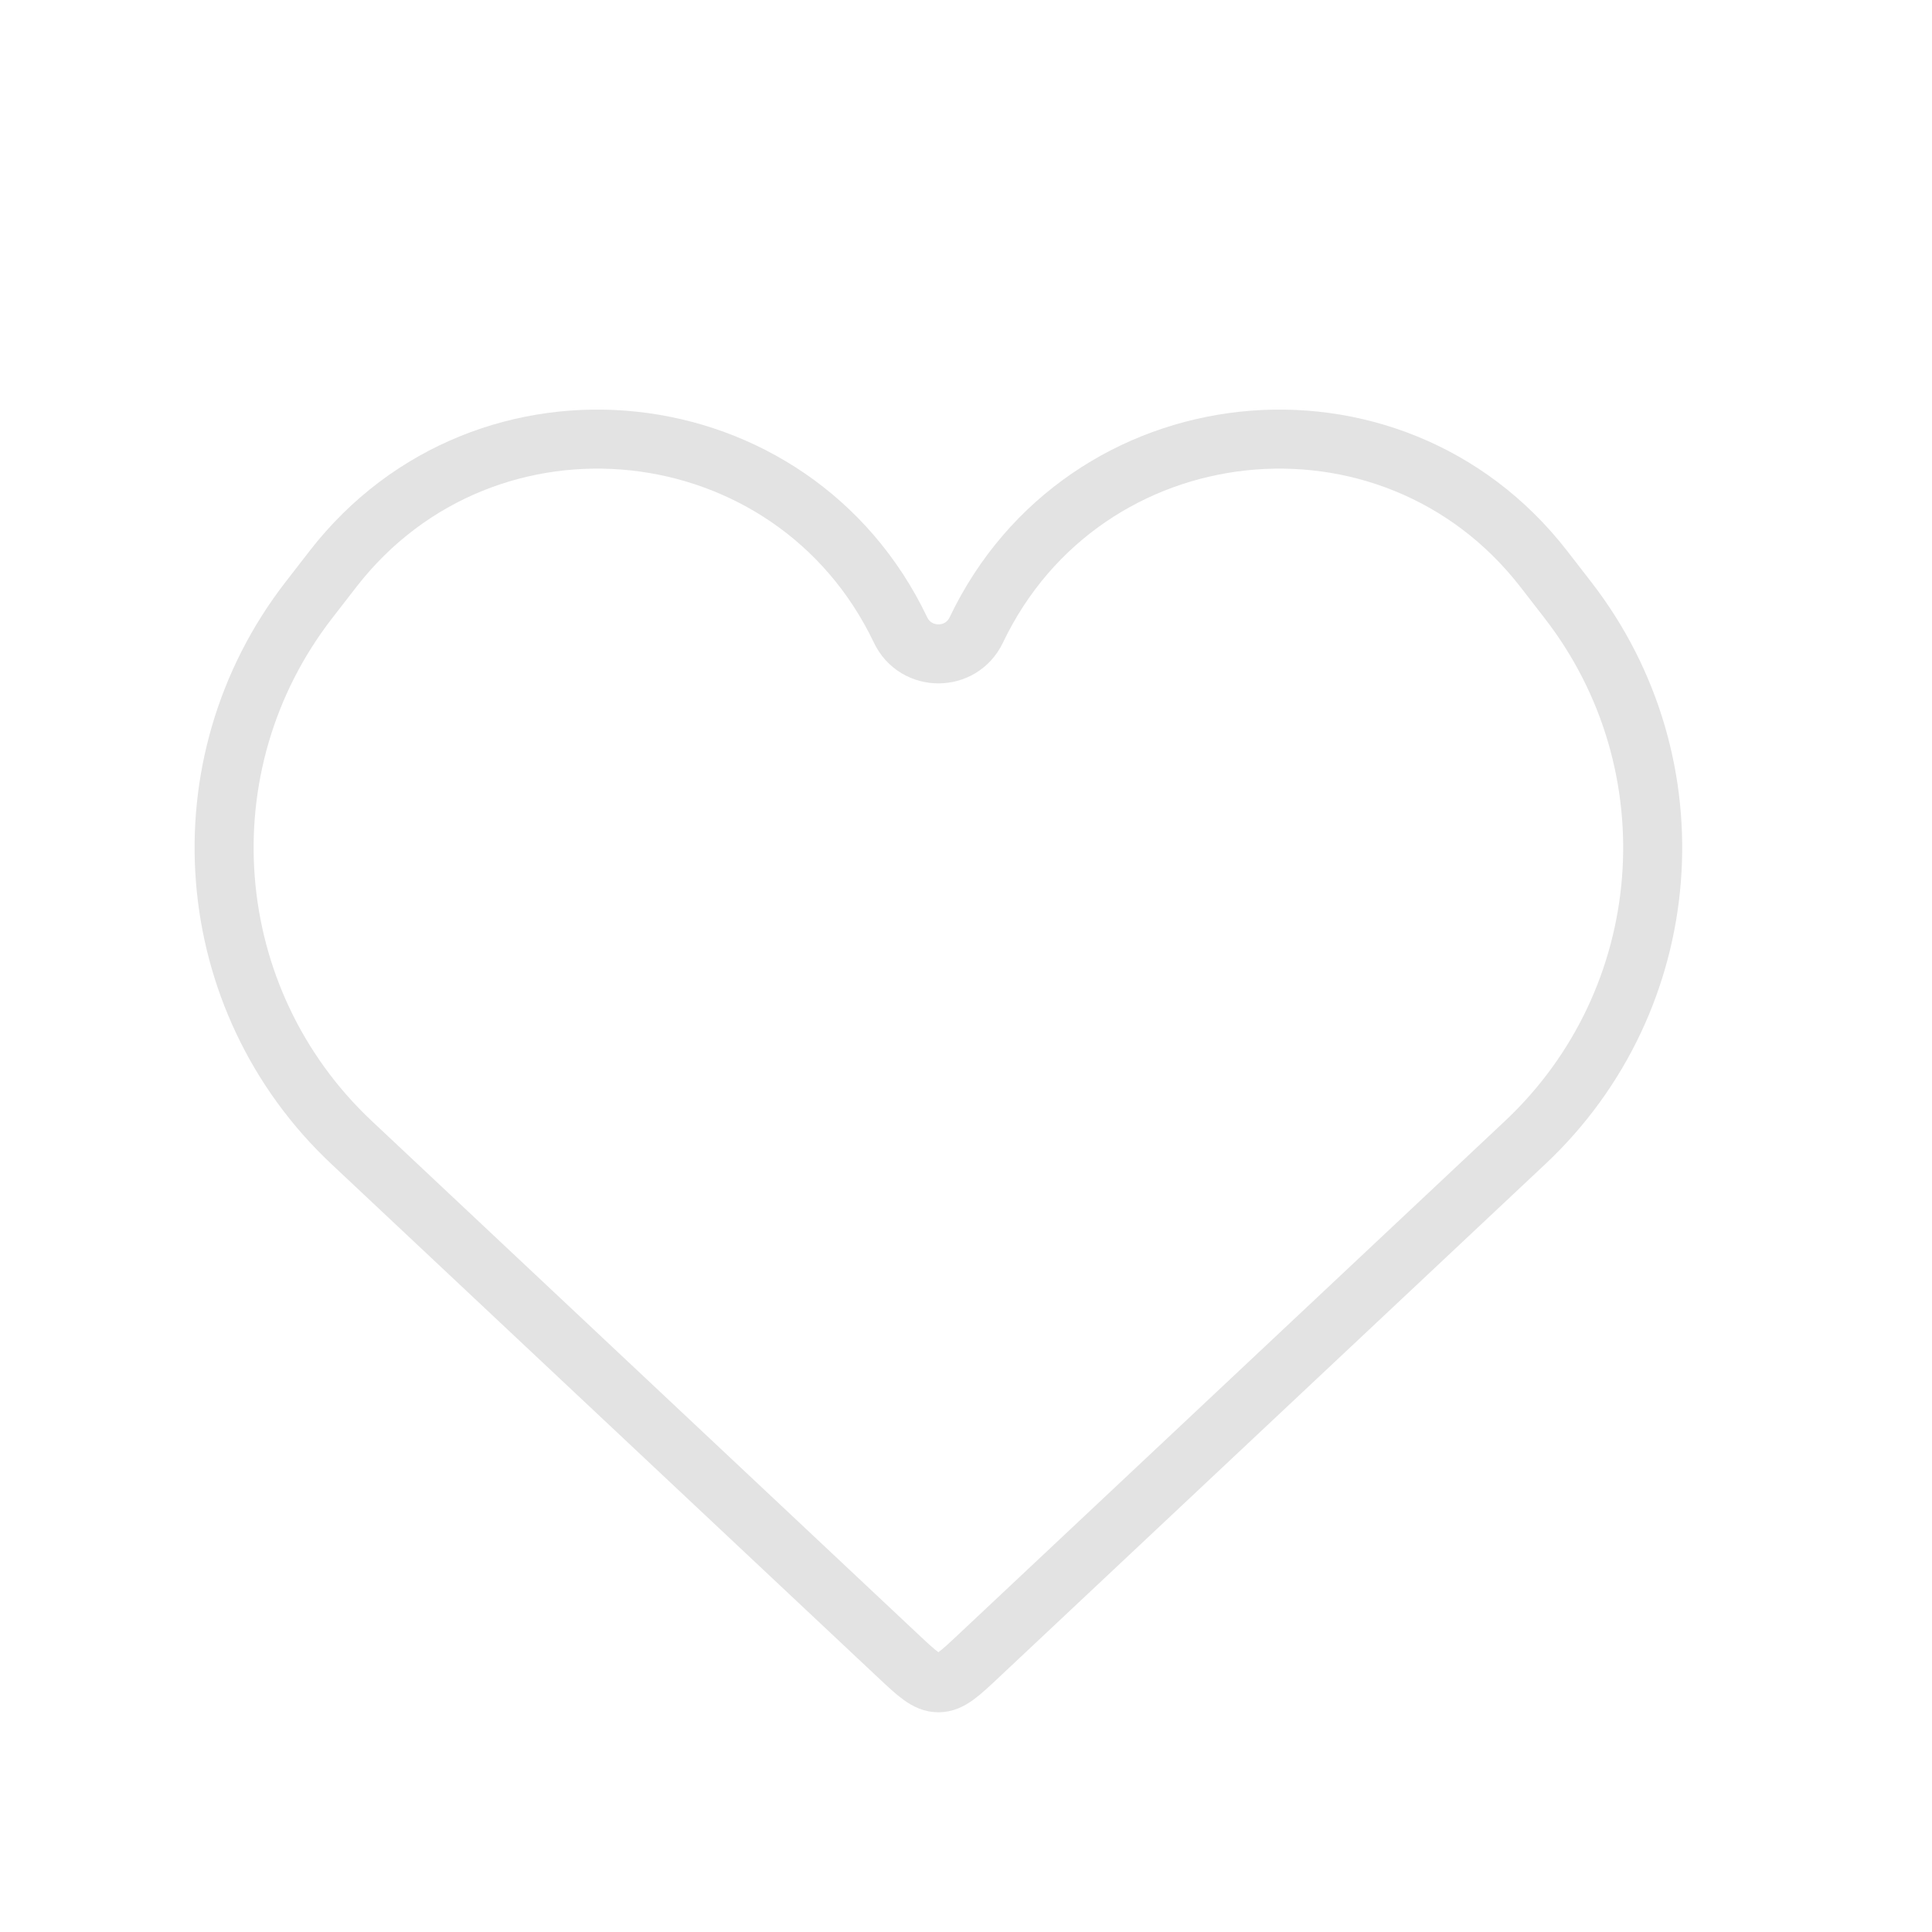
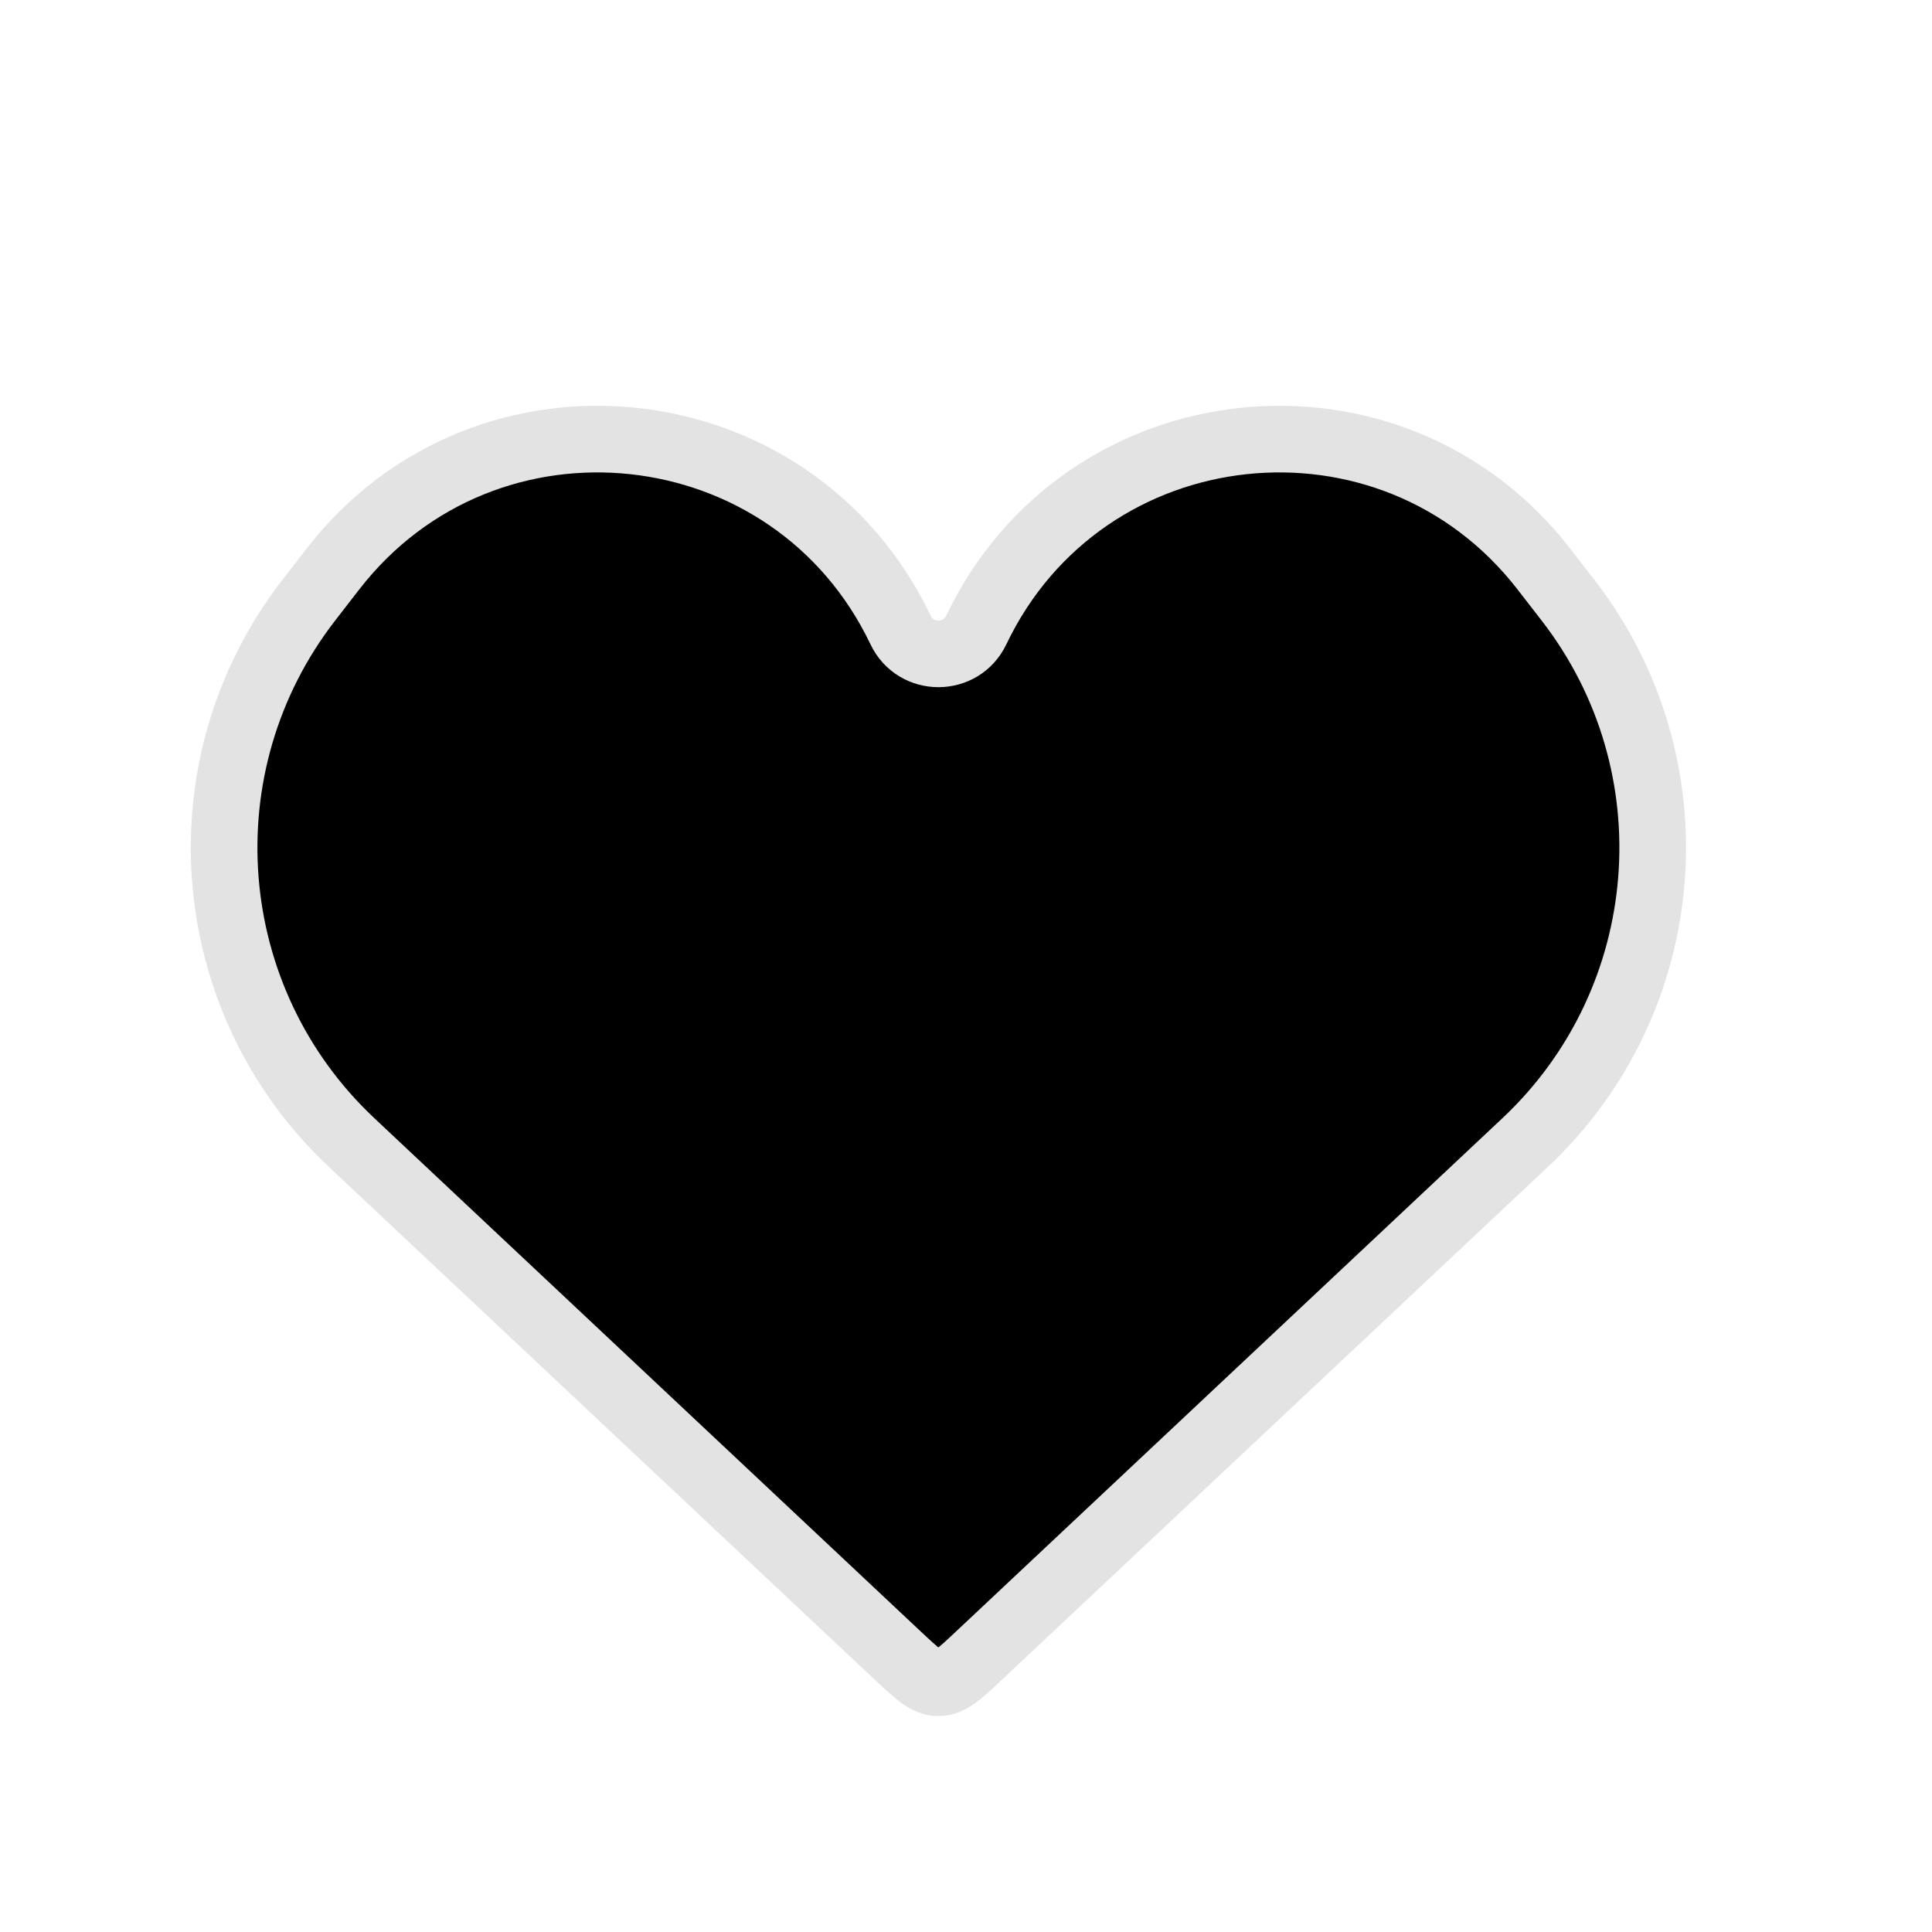
- <svg xmlns="http://www.w3.org/2000/svg" width="29" height="29" viewBox="0 0 29 29" fill="none">
-   <path d="M5.278 17.15L13.479 24.854C13.767 25.124 13.91 25.259 14.086 25.259C14.261 25.259 14.405 25.124 14.692 24.854L22.893 17.15C25.175 15.007 25.453 11.479 23.533 9.005L23.172 8.539C20.876 5.58 16.267 6.076 14.654 9.457C14.426 9.934 13.746 9.934 13.518 9.457C11.905 6.076 7.295 5.58 4.999 8.539L4.638 9.005C2.719 11.479 2.996 15.007 5.278 17.15Z" stroke="#E3E3E3" stroke-width="0.886" />
+ <svg xmlns="http://www.w3.org/2000/svg" width="29" height="29" viewBox="0 0 29 29" fill="currentColor">
+   <path d="M5.278 17.15L13.479 24.854C13.767 25.124 13.91 25.259 14.086 25.259C14.261 25.259 14.405 25.124 14.692 24.854L22.893 17.15C25.175 15.007 25.453 11.479 23.533 9.005L23.172 8.539C20.876 5.58 16.267 6.076 14.654 9.457C14.426 9.934 13.746 9.934 13.518 9.457C11.905 6.076 7.295 5.58 4.999 8.539L4.638 9.005C2.719 11.479 2.996 15.007 5.278 17.15Z" stroke="#E3E3E3" />
</svg>
